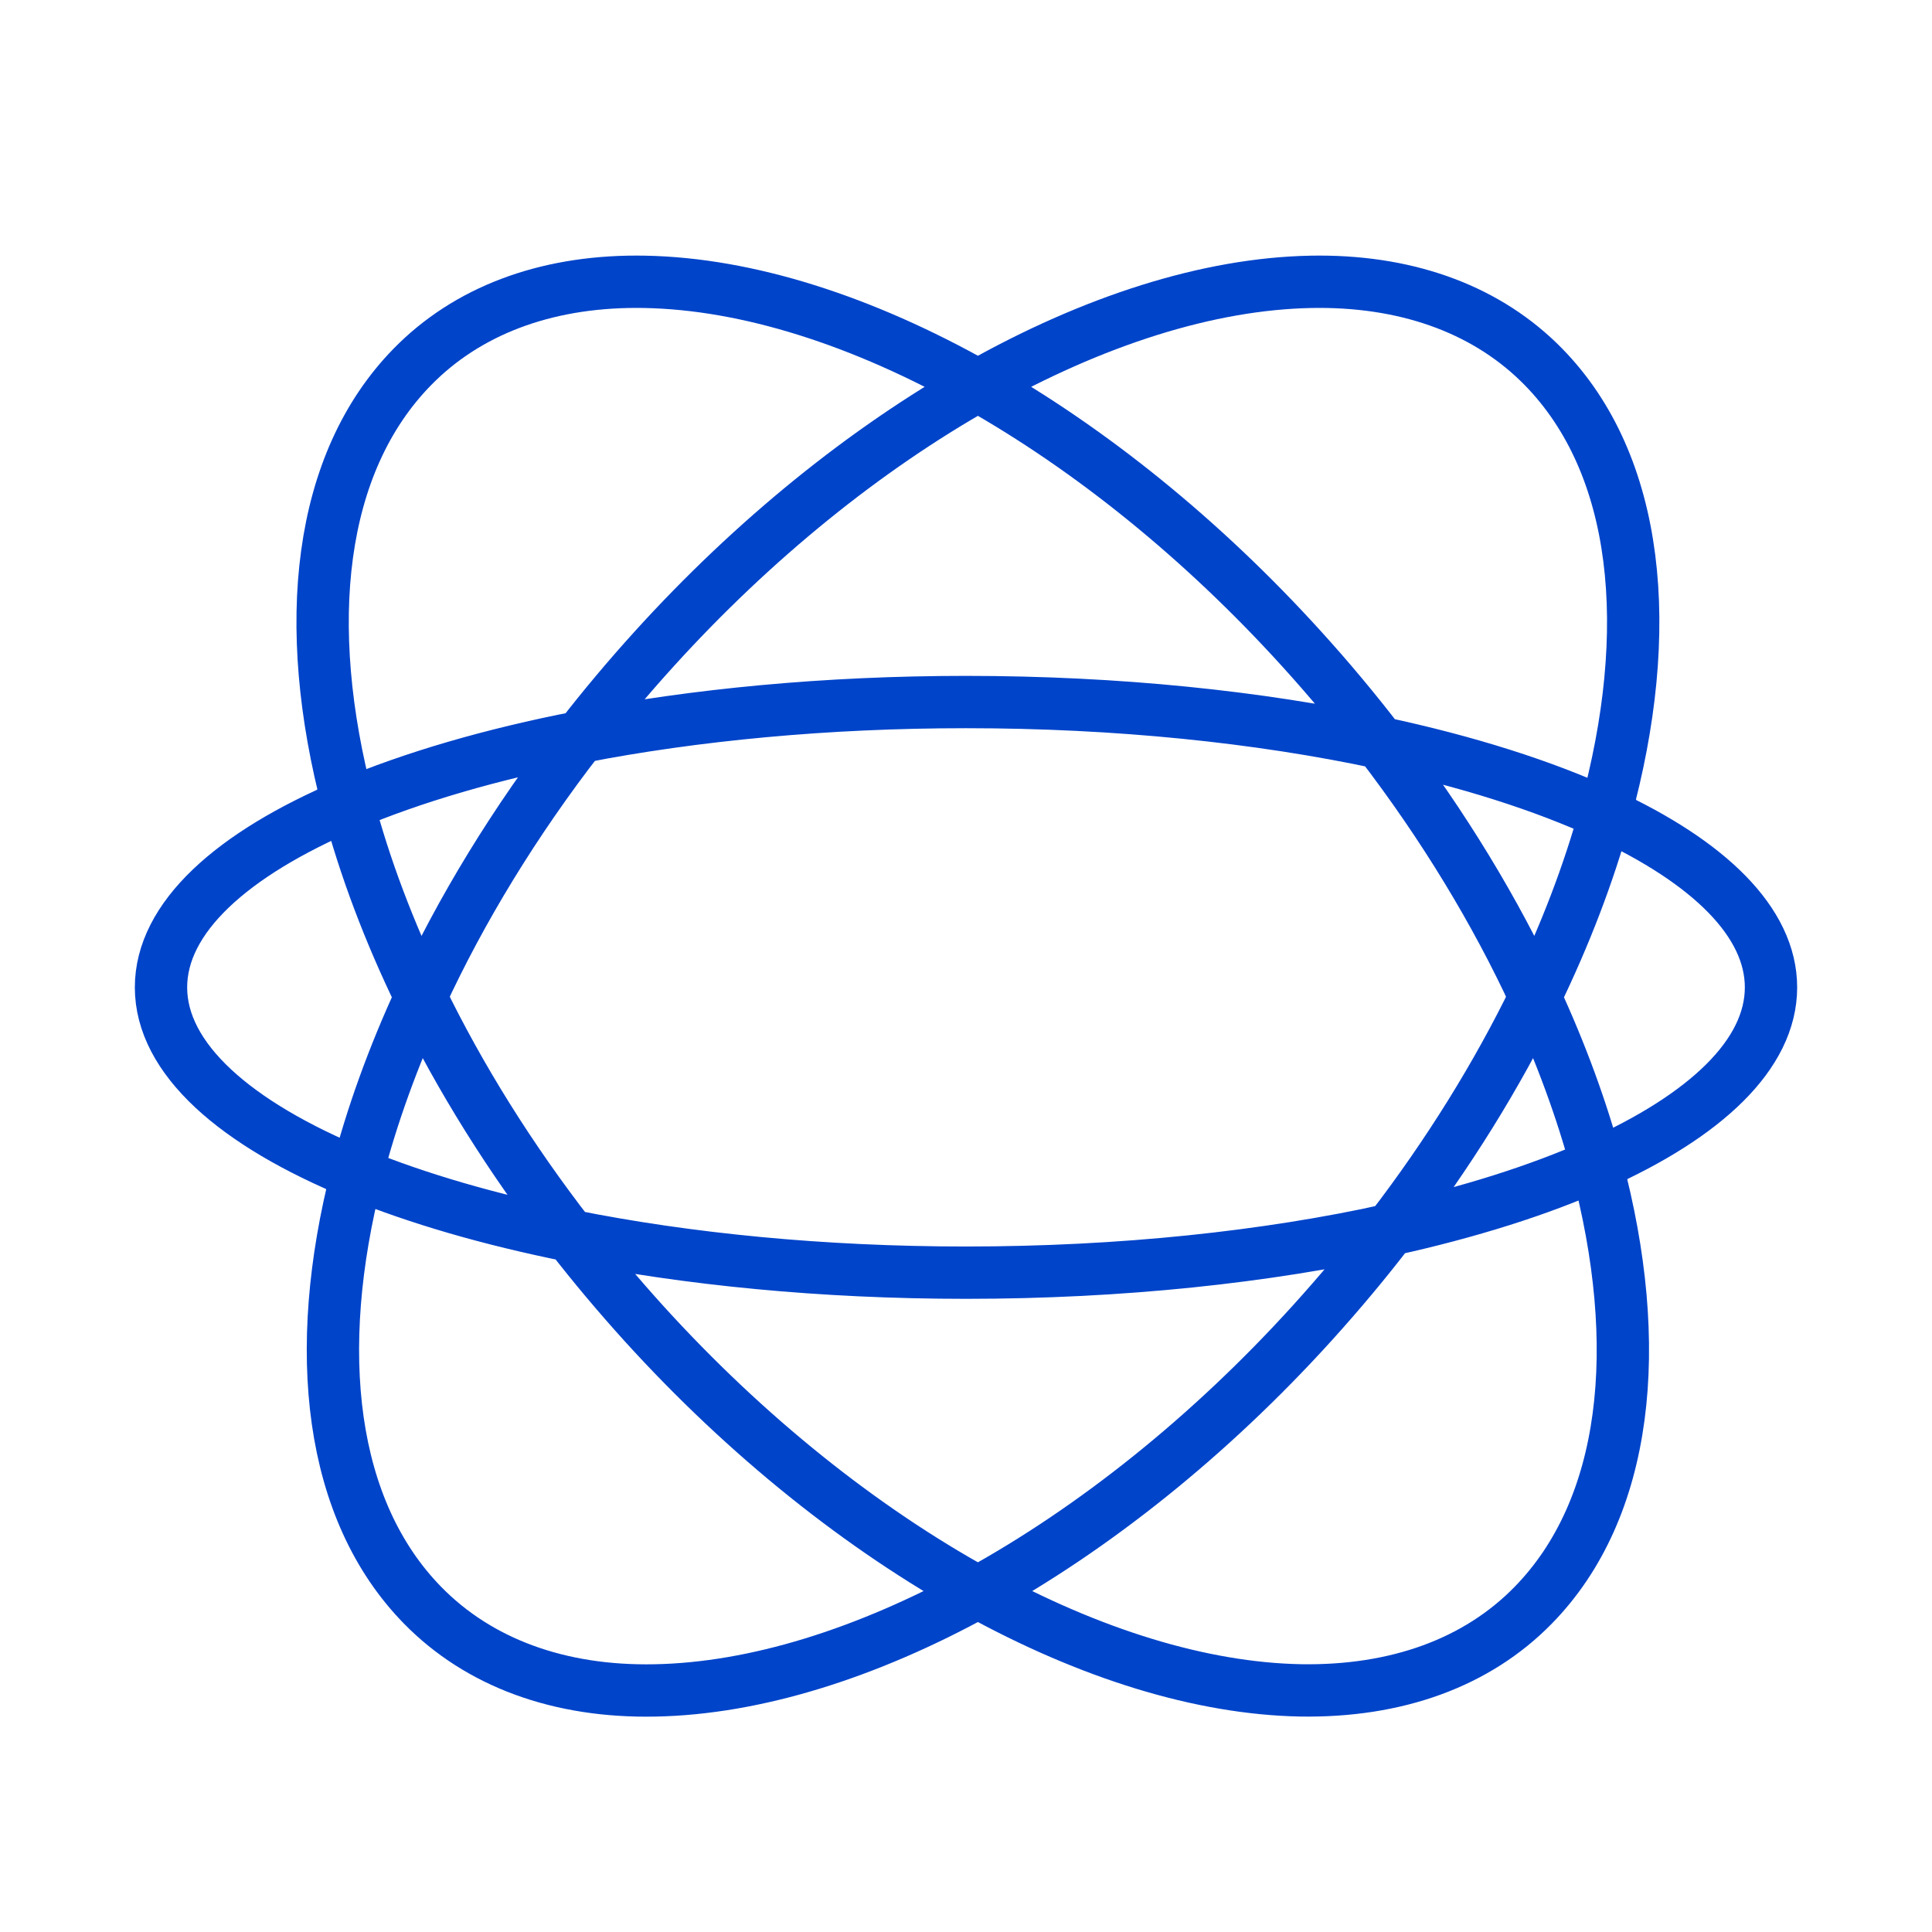
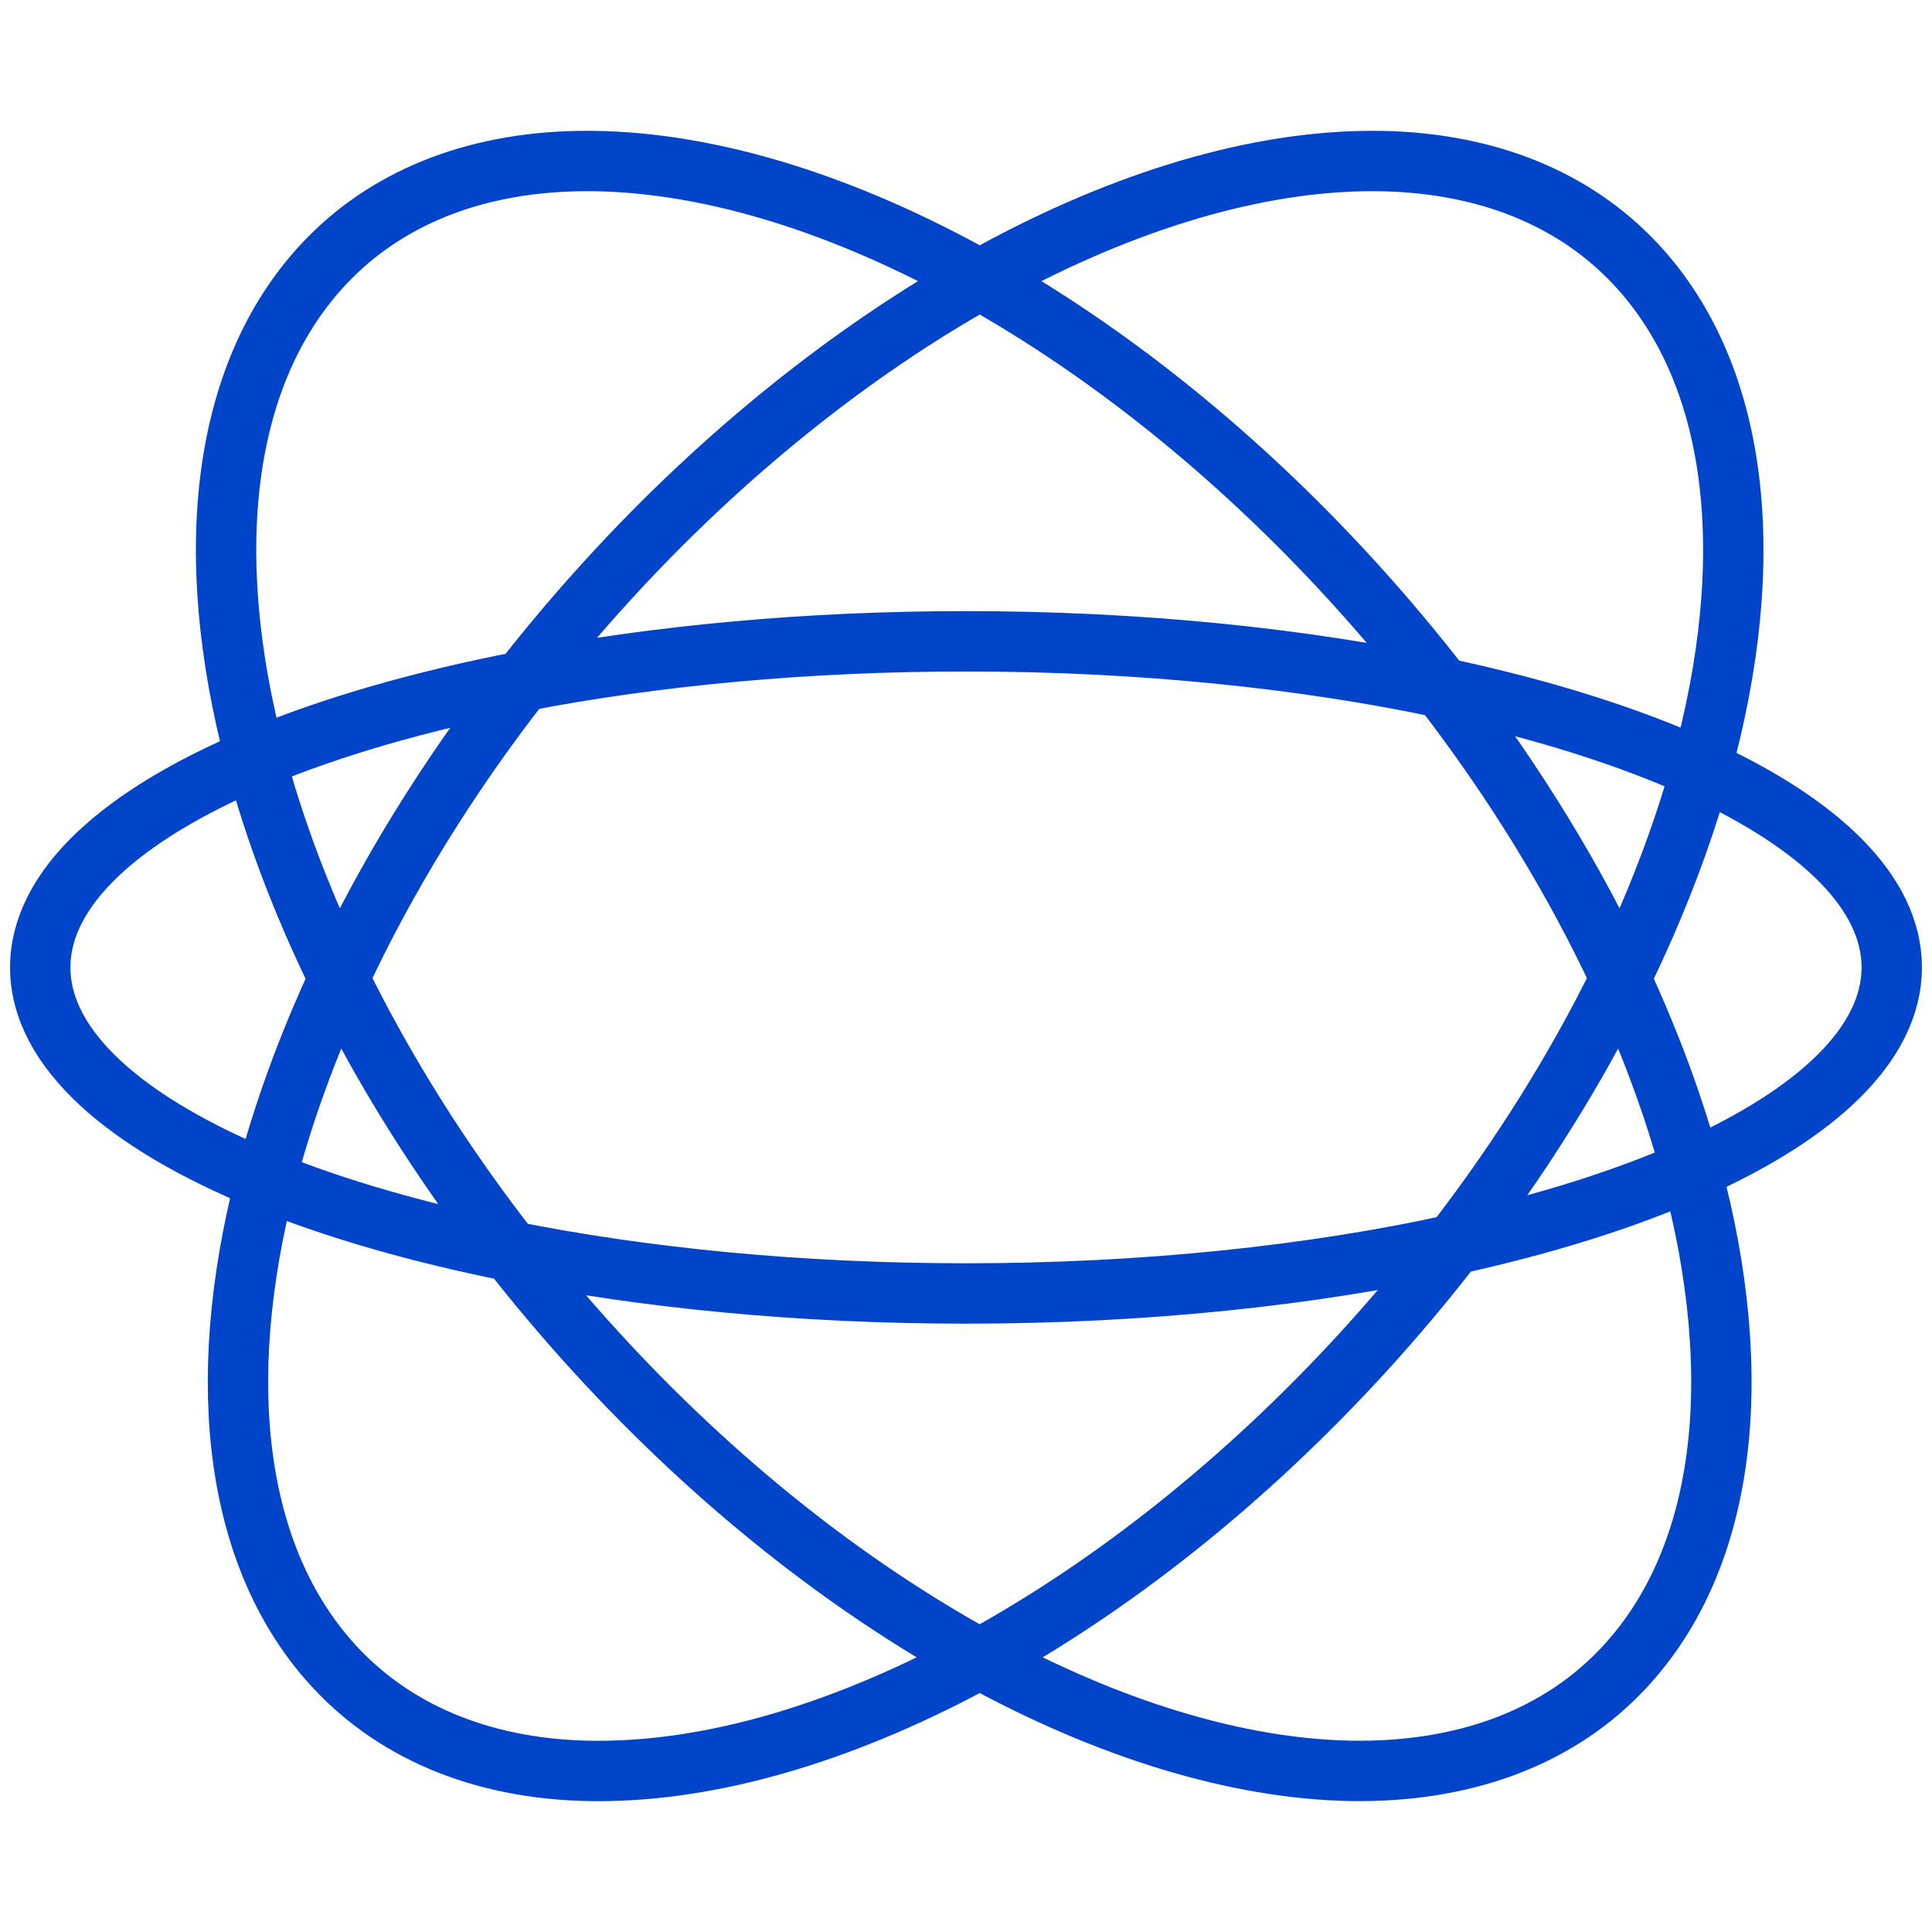
<svg xmlns="http://www.w3.org/2000/svg" width="48px" height="48px" viewBox="0 0 48 48" version="1.1">
  <defs />
  <g id="Symbols" stroke="none" stroke-width="1" fill="none" fill-rule="evenodd" stroke-linecap="round">
-     <g id="Icon/Migration/48" stroke="#0044CA" stroke-width="1.3">
-       <path d="M39.878,20.225 C42.462,21.419 44,22.913 44,24.531 C44,26.193 42.378,27.723 39.665,28.933 C40.874,33.447 40.443,37.482 38.09,39.884 C36.694,41.311 34.698,42.035 32.317,41.997 C29.837,41.951 27.067,41.085 24.296,39.56 C21.524,41.085 18.754,41.951 16.274,41.998 C13.898,42.046 11.899,41.311 10.501,39.884 C8.188,37.523 7.732,33.582 8.867,29.161 C5.836,27.918 4,26.299 4,24.531 C4,22.805 5.748,21.221 8.65,19.991 C7.466,15.508 7.905,11.504 10.245,9.115 C11.601,7.729 13.524,7 15.813,7 C15.881,7 15.949,7.001 16.018,7.002 C18.574,7.049 21.439,7.969 24.296,9.582 C27.153,7.969 30.018,7.05 32.574,7.002 C32.642,7.001 32.711,7 32.778,7 C35.068,7 36.99,7.729 38.347,9.115 C40.727,11.545 41.141,15.647 39.878,20.225 Z M14.416,18.31 C12.209,18.739 10.253,19.311 8.65,19.991 C9.06,21.542 9.665,23.151 10.453,24.77 C11.452,22.607 12.783,20.416 14.416,18.31 Z M34.537,30.553 C36.498,30.121 38.233,29.572 39.665,28.933 C39.301,27.578 38.79,26.18 38.139,24.77 C37.195,26.71 35.988,28.665 34.537,30.553 Z M39.878,20.225 C38.347,19.517 36.449,18.915 34.286,18.453 C33.679,17.662 33.03,16.883 32.339,16.122 C29.862,13.39 27.083,11.156 24.296,9.582 C21.509,11.156 18.73,13.391 16.253,16.122 C15.604,16.837 14.991,17.568 14.416,18.31 C17.263,17.757 20.53,17.442 24,17.442 C27.759,17.442 31.279,17.811 34.286,18.453 C35.869,20.515 37.162,22.656 38.139,24.77 C38.887,23.232 39.47,21.704 39.878,20.225 Z M24.296,39.56 C27.168,37.98 30.042,35.693 32.595,32.878 C33.284,32.118 33.932,31.342 34.537,30.553 C31.476,31.229 27.864,31.619 24,31.619 C20.429,31.619 17.073,31.286 14.168,30.702 C12.667,28.768 11.421,26.761 10.453,24.77 C9.765,26.259 9.233,27.735 8.867,29.161 C10.367,29.776 12.16,30.299 14.168,30.702 C14.741,31.439 15.35,32.166 15.995,32.878 C18.549,35.693 21.423,37.98 24.296,39.56 Z" id="Combined-Shape" />
+     <g id="Icon/Migration/48" stroke="#0044CA" stroke-width="1.5">
+       <path d="M42.26,19.114 C45.232,20.479 47,22.186 47,24.035 C47,25.935 45.134,27.684 42.014,29.067 C43.405,34.225 42.909,38.837 40.204,41.582 C38.598,43.213 36.303,44.04 33.565,43.997 C30.713,43.944 27.527,42.954 24.34,41.212 C21.153,42.954 17.967,43.944 15.115,43.997 C12.383,44.053 10.084,43.213 8.476,41.582 C5.817,38.883 5.292,34.38 6.597,29.327 C3.111,27.906 1,26.056 1,24.035 C1,22.063 3.011,20.253 6.348,18.847 C4.985,13.723 5.491,9.147 8.181,6.417 C9.742,4.833 11.952,4 14.585,4 C14.663,4 14.742,4.001 14.821,4.002 C17.761,4.057 21.055,5.107 24.341,6.951 C27.626,5.107 30.92,4.057 33.86,4.002 C33.938,4.001 34.017,4 34.095,4 C36.728,4 38.939,4.833 40.499,6.417 C43.236,9.195 43.712,13.883 42.26,19.114 Z M12.978,16.926 C10.44,17.416 8.191,18.07 6.348,18.847 C6.819,20.62 7.515,22.459 8.421,24.309 C9.57,21.837 11.1,19.332 12.978,16.926 Z M36.118,30.918 C38.373,30.424 40.368,29.796 42.014,29.067 C41.597,27.518 41.009,25.92 40.26,24.309 C39.174,26.526 37.786,28.76 36.118,30.918 Z M42.26,19.114 C40.499,18.306 38.317,17.617 35.829,17.089 C35.131,16.186 34.384,15.295 33.59,14.425 C30.741,11.303 27.545,8.749 24.341,6.951 C21.136,8.749 17.939,11.303 15.091,14.425 C14.344,15.243 13.64,16.078 12.978,16.926 C16.253,16.293 20.009,15.933 24,15.933 C28.322,15.933 32.371,16.356 35.829,17.089 C37.65,19.446 39.136,21.892 40.26,24.309 C41.12,22.551 41.791,20.804 42.26,19.114 Z M24.34,41.212 C27.643,39.406 30.948,36.792 33.885,33.575 C34.677,32.707 35.422,31.819 36.118,30.918 C32.597,31.69 28.443,32.136 24,32.136 C19.893,32.136 16.034,31.755 12.694,31.088 C10.967,28.878 9.535,26.584 8.421,24.309 C7.629,26.011 7.018,27.697 6.597,29.327 C8.322,30.03 10.384,30.627 12.694,31.088 C13.352,31.931 14.052,32.761 14.795,33.574 C17.731,36.792 21.036,39.406 24.34,41.212 Z" id="Combined-Shape" />
    </g>
  </g>
</svg>
